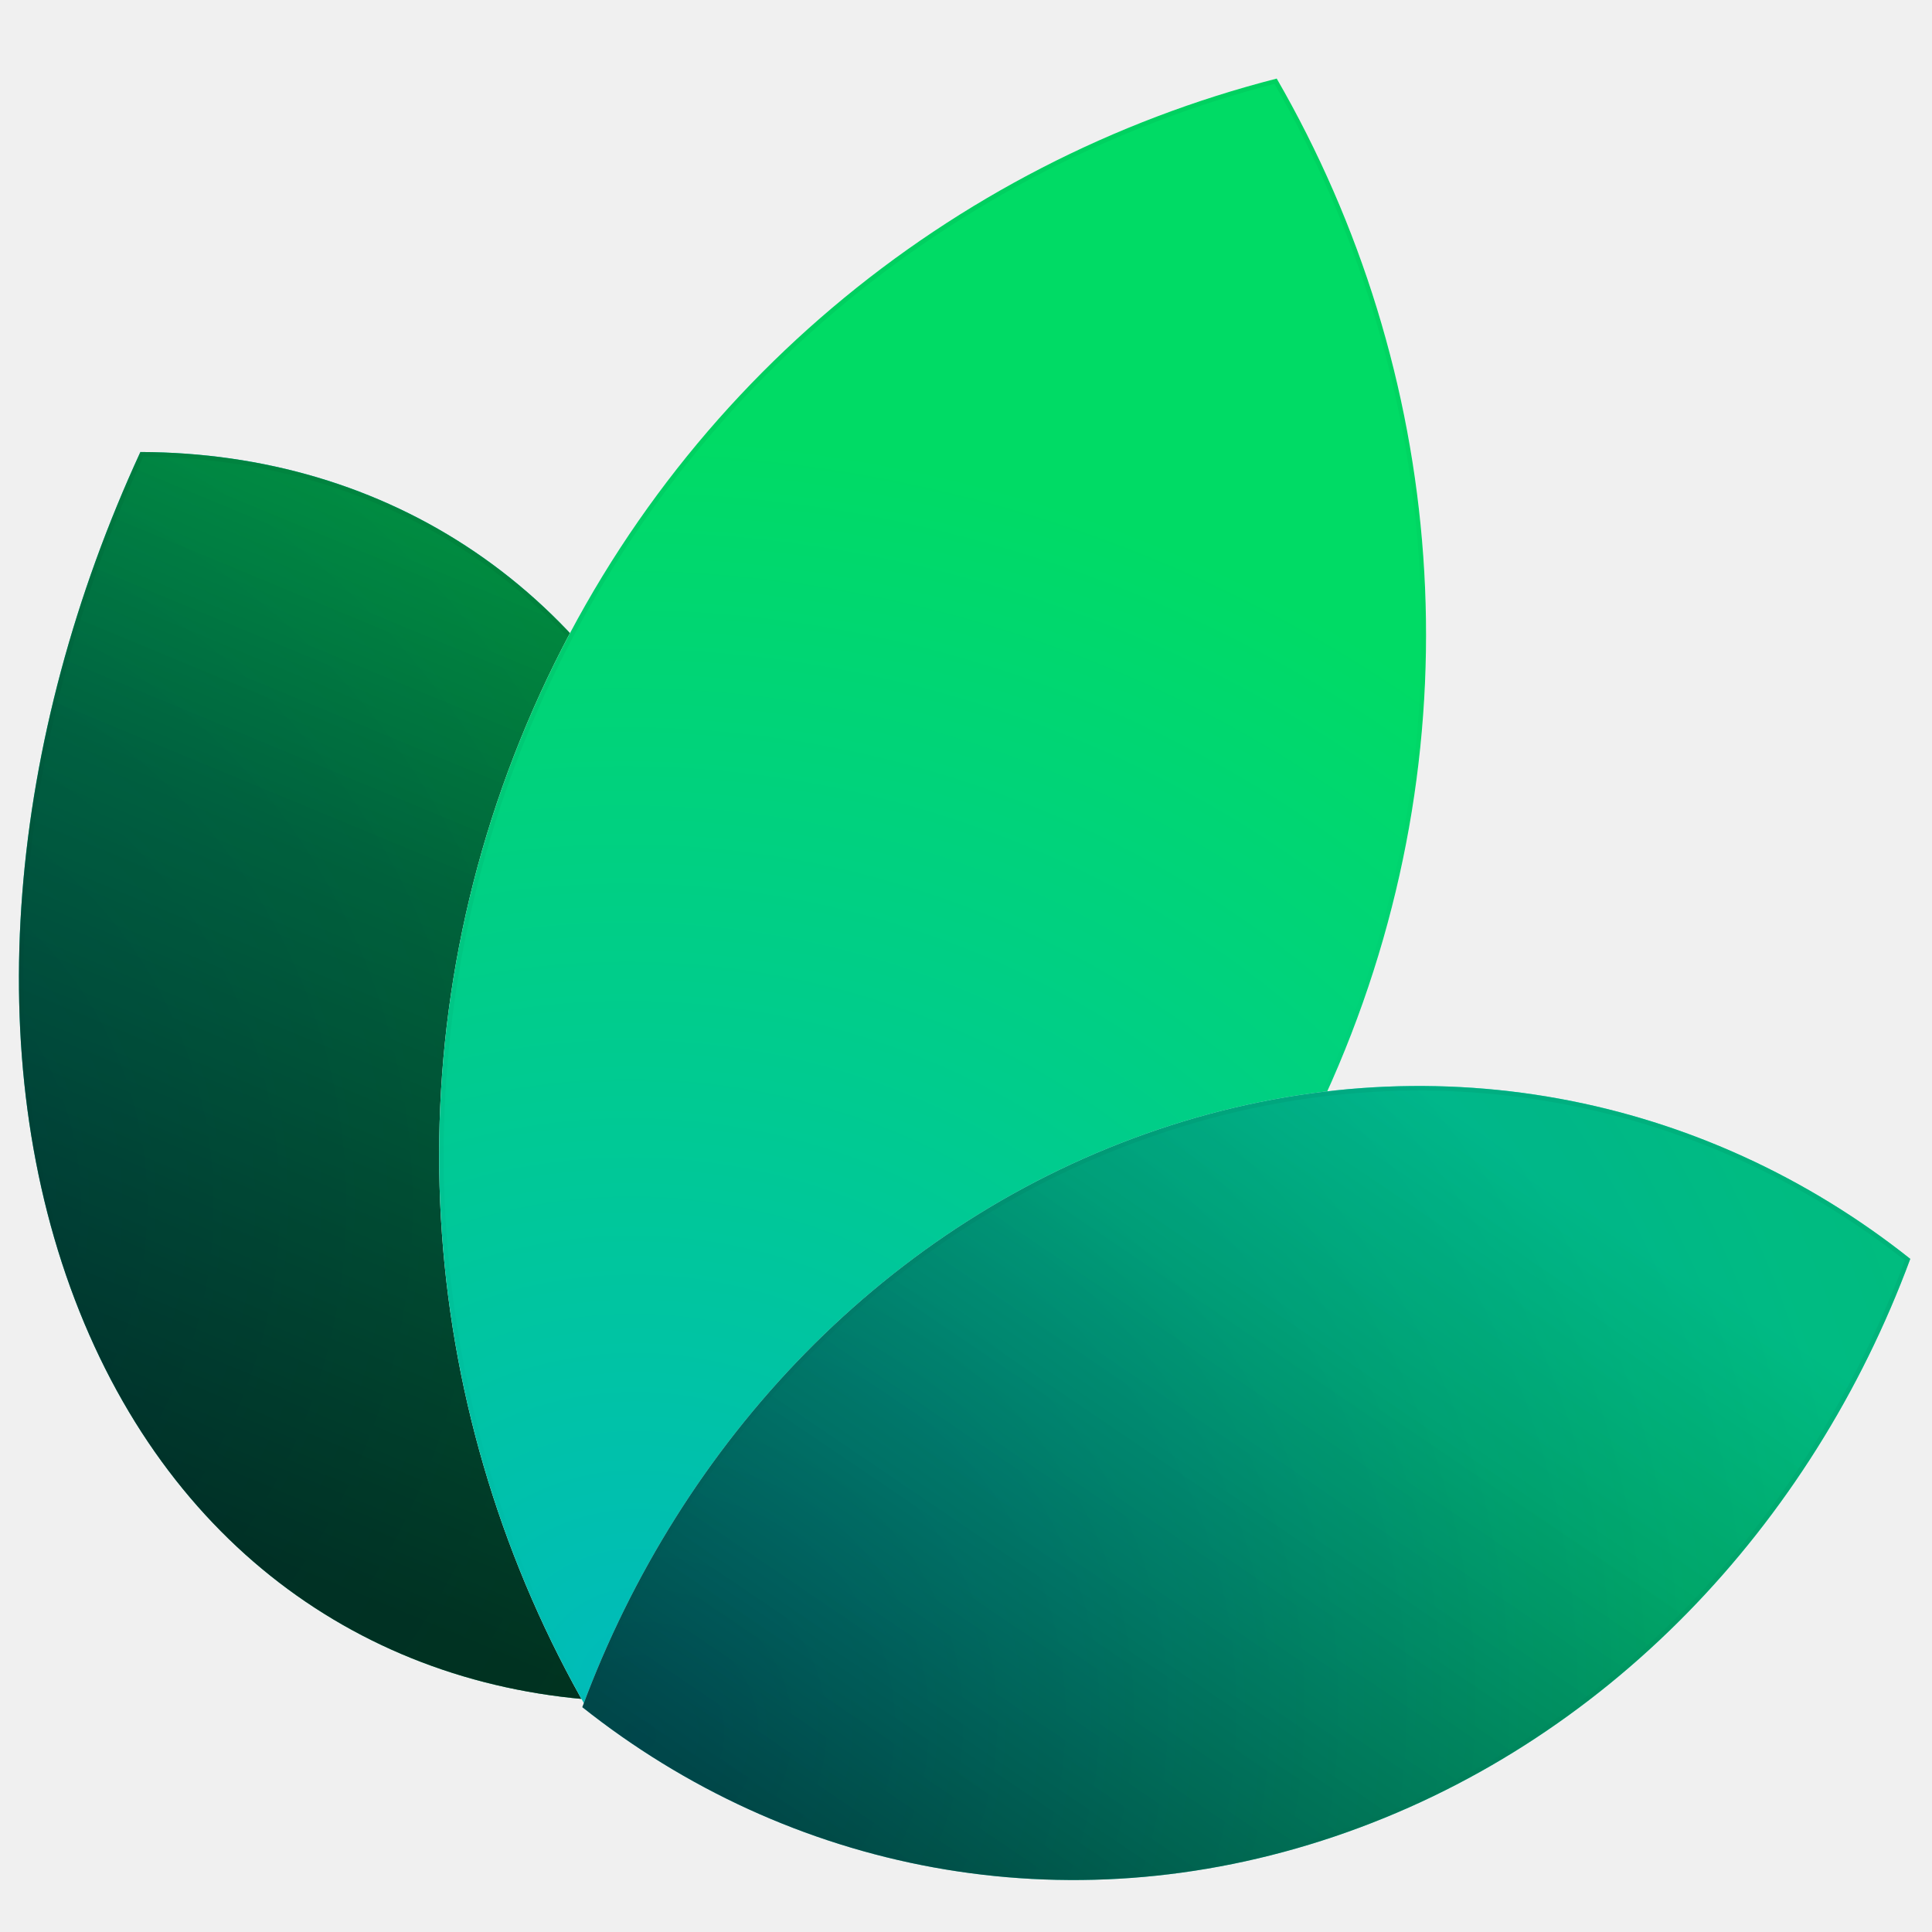
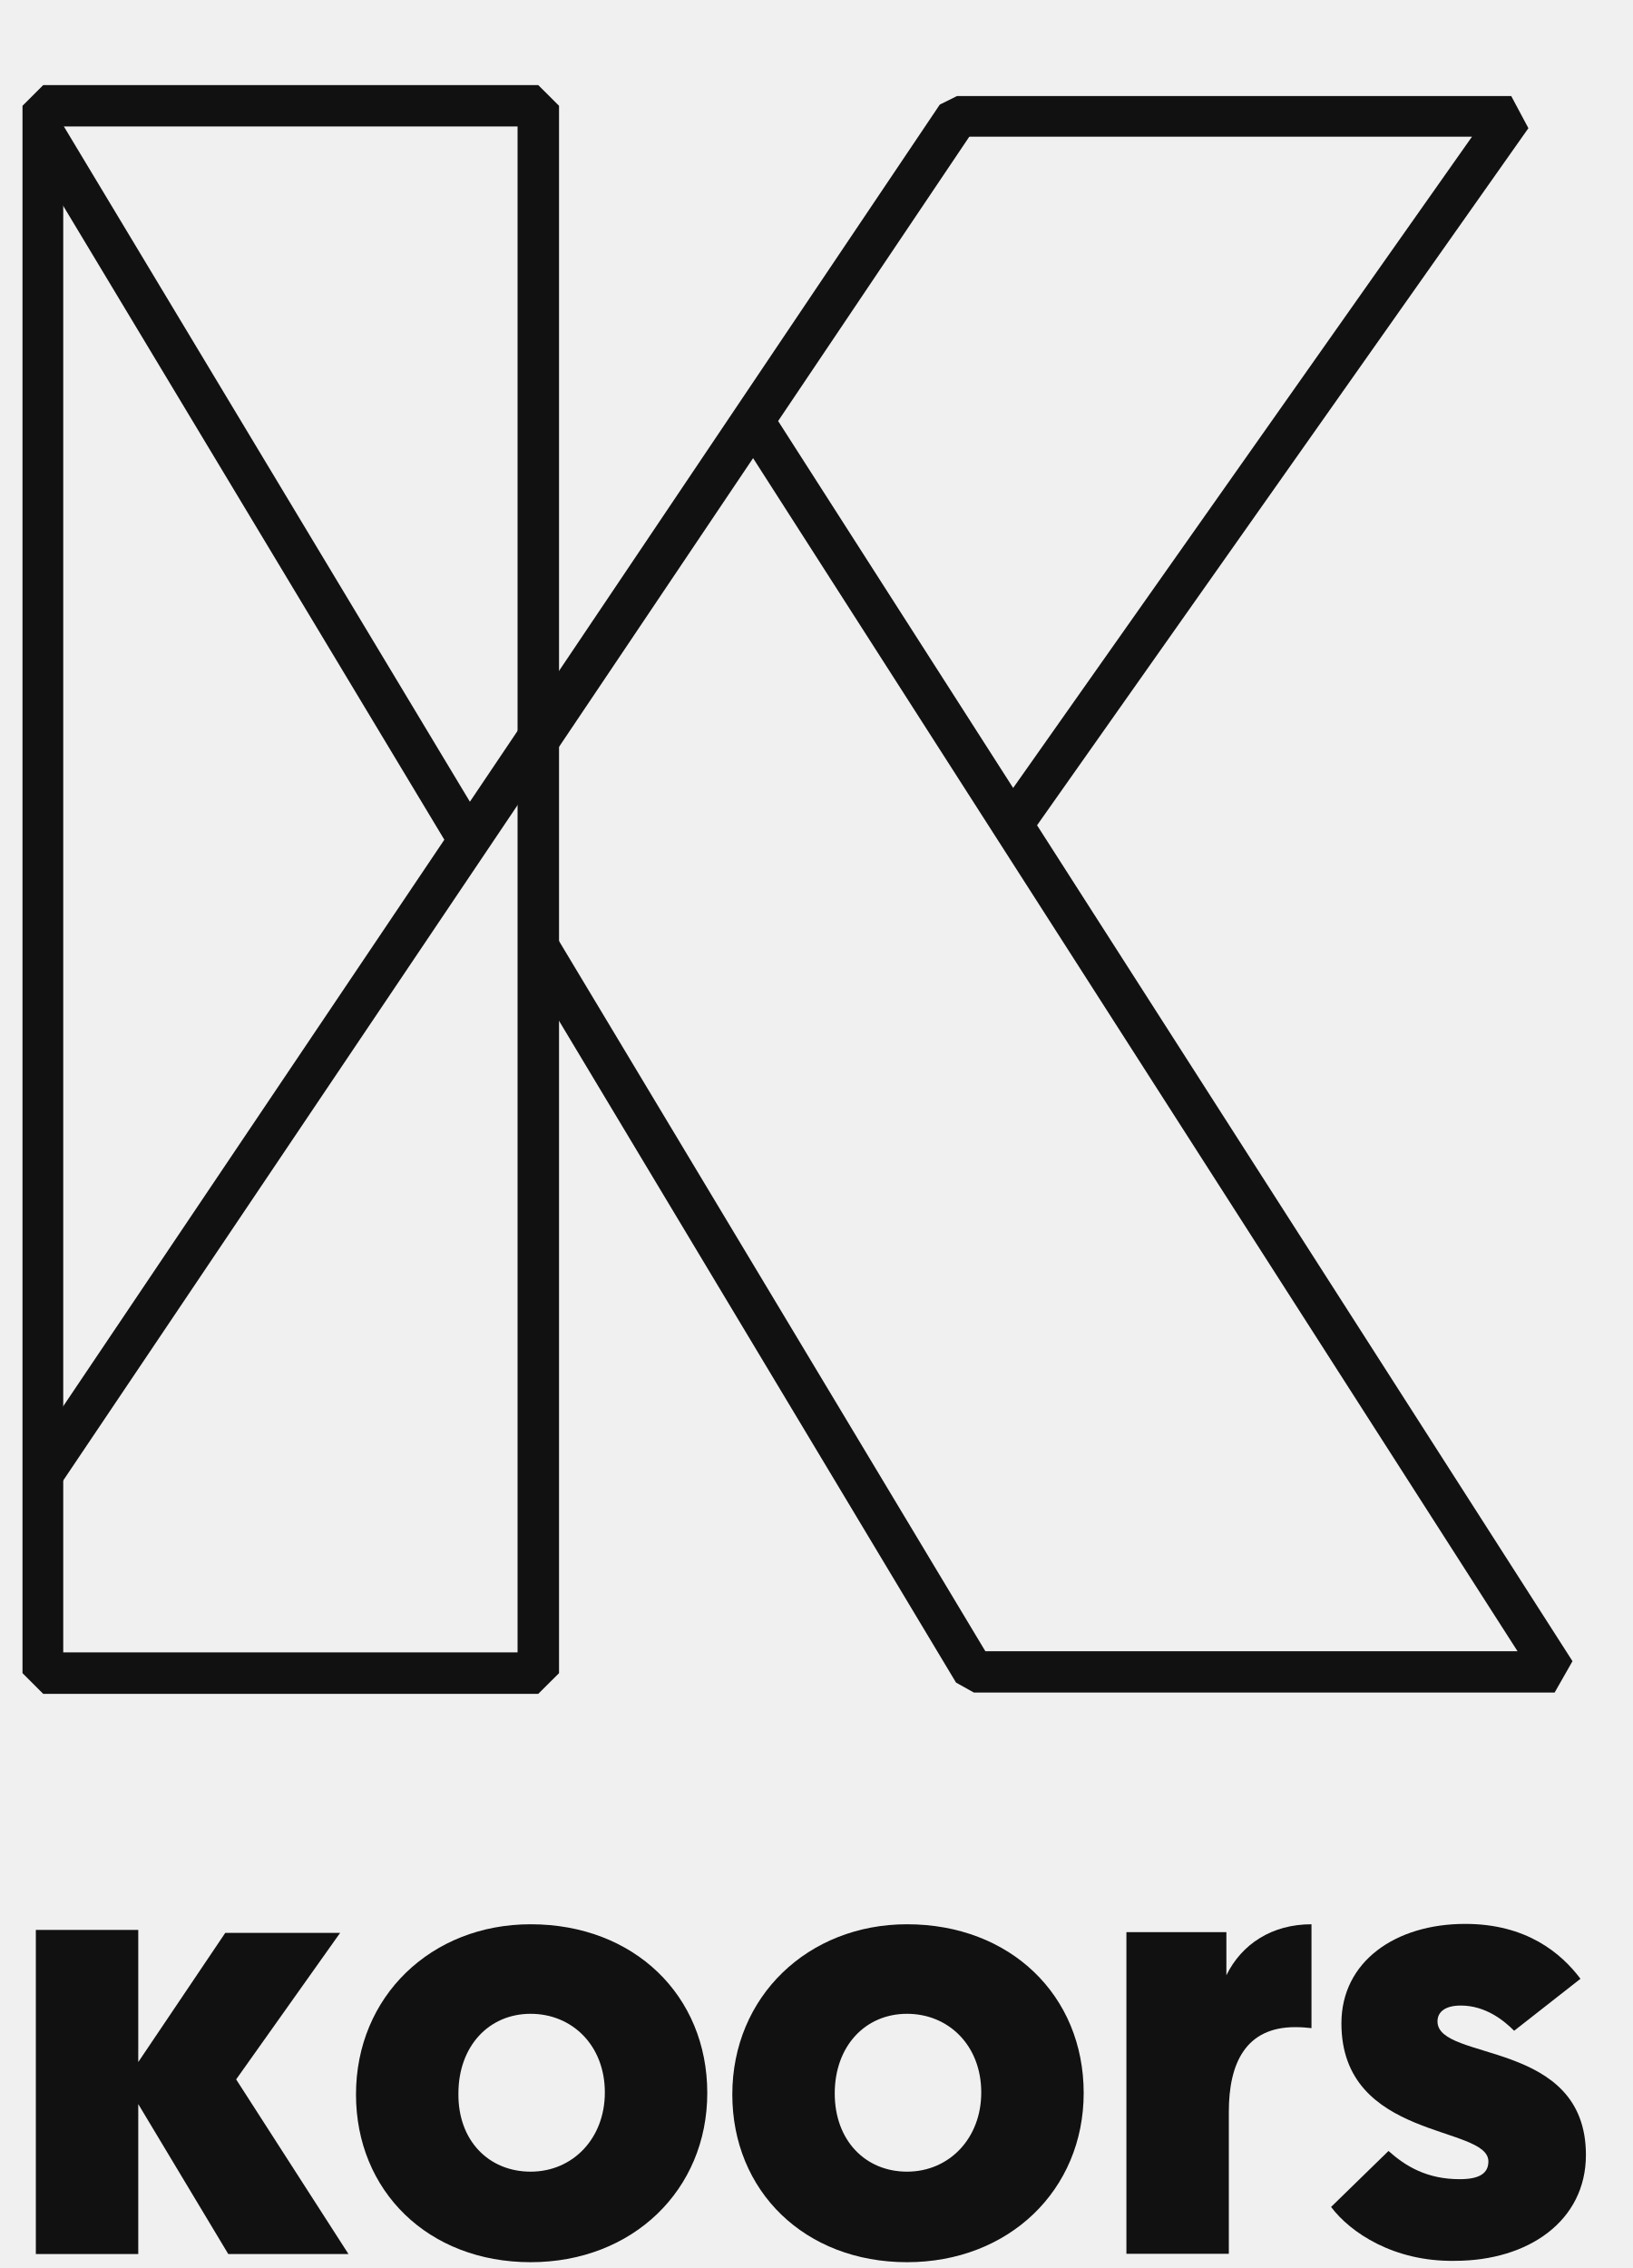
- <svg xmlns="http://www.w3.org/2000/svg" width="24" height="24" viewBox="0 0 24 24" fill="none">
-   <path d="M7.953 21.139C4.896 21.13 2.255 19.458 0.987 16.29C-0.28 13.121 0.109 9.163 1.744 5.615C4.801 5.624 7.442 7.296 8.71 10.465C9.977 13.633 9.588 17.591 7.953 21.139Z" fill="white" />
-   <path d="M7.953 21.139C4.896 21.13 2.255 19.458 0.987 16.29C-0.28 13.121 0.109 9.163 1.744 5.615C4.801 5.624 7.442 7.296 8.71 10.465C9.977 13.633 9.588 17.591 7.953 21.139Z" fill="url(#paint0_radial_101_2703)" />
-   <path d="M7.953 21.139C4.896 21.13 2.255 19.458 0.987 16.29C-0.28 13.121 0.109 9.163 1.744 5.615C4.801 5.624 7.442 7.296 8.71 10.465C9.977 13.633 9.588 17.591 7.953 21.139Z" fill="black" fill-opacity="0.5" style="mix-blend-mode:hard-light" />
-   <path d="M7.953 21.139C4.896 21.13 2.255 19.458 0.987 16.29C-0.28 13.121 0.109 9.163 1.744 5.615C4.801 5.624 7.442 7.296 8.71 10.465C9.977 13.633 9.588 17.591 7.953 21.139Z" fill="url(#paint1_linear_101_2703)" fill-opacity="0.5" style="mix-blend-mode:hard-light" />
-   <path d="M8.684 10.476C9.945 13.63 9.561 17.572 7.935 21.111C4.897 21.096 2.274 19.431 1.013 16.279C-0.248 13.124 0.136 9.182 1.762 5.643C4.8 5.659 7.423 7.324 8.684 10.476Z" stroke="url(#paint2_linear_101_2703)" stroke-opacity="0.05" stroke-width="0.056" />
-   <path d="M7.31 21.257C11.354 20.221 14.884 17.375 16.628 13.236C18.373 9.097 17.945 4.587 15.86 0.976C11.816 2.012 8.287 4.858 6.542 8.998C4.797 13.137 5.225 17.646 7.31 21.257Z" fill="white" />
-   <path d="M7.31 21.257C11.354 20.221 14.884 17.375 16.628 13.236C18.373 9.097 17.945 4.587 15.86 0.976C11.816 2.012 8.287 4.858 6.542 8.998C4.797 13.137 5.225 17.646 7.31 21.257Z" fill="url(#paint3_radial_101_2703)" />
-   <path d="M16.603 13.225C14.864 17.349 11.351 20.187 7.324 21.225C5.253 17.624 4.829 13.132 6.568 9.009C8.306 4.885 11.819 2.047 15.846 1.009C17.918 4.61 18.341 9.101 16.603 13.225Z" stroke="url(#paint4_linear_101_2703)" stroke-opacity="0.05" stroke-width="0.056" />
-   <path d="M7.234 21.207C9.789 23.237 13.21 23.951 16.577 22.814C19.944 21.677 22.506 18.945 23.73 15.638C21.175 13.608 17.754 12.894 14.387 14.031C11.02 15.168 8.458 17.901 7.234 21.207Z" fill="white" />
-   <path d="M7.234 21.207C9.789 23.237 13.21 23.951 16.577 22.814C19.944 21.677 22.506 18.945 23.73 15.638C21.175 13.608 17.754 12.894 14.387 14.031C11.02 15.168 8.458 17.901 7.234 21.207Z" fill="url(#paint5_radial_101_2703)" />
-   <path d="M7.234 21.207C9.789 23.237 13.21 23.951 16.577 22.814C19.944 21.677 22.506 18.945 23.73 15.638C21.175 13.608 17.754 12.894 14.387 14.031C11.02 15.168 8.458 17.901 7.234 21.207Z" fill="black" fill-opacity="0.2" style="mix-blend-mode:hard-light" />
-   <path d="M7.234 21.207C9.789 23.237 13.21 23.951 16.577 22.814C19.944 21.677 22.506 18.945 23.73 15.638C21.175 13.608 17.754 12.894 14.387 14.031C11.02 15.168 8.458 17.901 7.234 21.207Z" fill="url(#paint6_linear_101_2703)" fill-opacity="0.5" style="mix-blend-mode:hard-light" />
-   <path d="M16.568 22.787C13.218 23.918 9.814 23.212 7.267 21.198C8.492 17.907 11.044 15.189 14.396 14.058C17.747 12.927 21.15 13.633 23.697 15.648C22.472 18.938 19.92 21.656 16.568 22.787Z" stroke="url(#paint7_linear_101_2703)" stroke-opacity="0.05" stroke-width="0.056" />
-   <defs>
-     <radialGradient id="paint0_radial_101_2703" cx="0" cy="0" r="1" gradientUnits="userSpaceOnUse" gradientTransform="translate(-3.00503 15.023) rotate(-10.029) scale(17.9572 17.784)">
-       <stop stop-color="#00B0BB" />
-       <stop offset="1" stop-color="#00DB65" />
-     </radialGradient>
-     <linearGradient id="paint1_linear_101_2703" x1="7.39" y1="4.813" x2="1.63" y2="18.689" gradientUnits="userSpaceOnUse">
-       <stop stop-color="#18E299" />
-       <stop offset="1" />
-     </linearGradient>
-     <linearGradient id="paint2_linear_101_2703" x1="7.948" y1="8.016" x2="1.761" y2="18.746" gradientUnits="userSpaceOnUse">
-       <stop />
-       <stop offset="1" stop-opacity="0" />
-     </linearGradient>
-     <radialGradient id="paint3_radial_101_2703" cx="0" cy="0" r="1" gradientUnits="userSpaceOnUse" gradientTransform="translate(8.11404 20.8822) rotate(-75.7542) scale(21.6246 23.7772)">
-       <stop stop-color="#00BBBB" />
-       <stop offset="0.713" stop-color="#00DB65" />
-     </radialGradient>
-     <linearGradient id="paint4_linear_101_2703" x1="7.602" y1="5.871" x2="15.556" y2="16.372" gradientUnits="userSpaceOnUse">
-       <stop />
-       <stop offset="1" stop-opacity="0" />
-     </linearGradient>
-     <radialGradient id="paint5_radial_101_2703" cx="0" cy="0" r="1" gradientUnits="userSpaceOnUse" gradientTransform="translate(7.84537 21.5181) rotate(-20.3525) scale(18.5603 17.32)">
-       <stop stop-color="#00B0BB" />
-       <stop offset="1" stop-color="#00DB65" />
-     </radialGradient>
-     <linearGradient id="paint6_linear_101_2703" x1="16.808" y1="13.007" x2="10.041" y2="22.994" gradientUnits="userSpaceOnUse">
-       <stop stop-color="#00B1BC" />
-       <stop offset="1" />
-     </linearGradient>
-     <linearGradient id="paint7_linear_101_2703" x1="16.808" y1="13.007" x2="14.169" y2="23.841" gradientUnits="userSpaceOnUse">
-       <stop />
-       <stop offset="1" stop-opacity="0" />
-     </linearGradient>
-   </defs>
+ <svg xmlns="http://www.w3.org/2000/svg" width="18" height="25" viewBox="0 0 18 25" fill="none">
+   <path d="M2.603 22.921L3.841 24.846H2.516L1.524 23.193V24.846H0.395V21.273H1.524V22.73L2.483 21.306H3.749L2.603 22.921Z" fill="#111111" />
+   <path d="M5.849 21.211C6.989 21.211 7.796 21.996 7.796 23.071C7.796 24.14 6.973 24.936 5.849 24.936C4.72 24.936 3.924 24.151 3.924 23.087C3.924 22.007 4.753 21.211 5.849 21.211ZM5.849 23.938C6.313 23.938 6.667 23.573 6.667 23.065C6.667 22.547 6.307 22.198 5.849 22.198C5.386 22.198 5.053 22.558 5.053 23.076C5.047 23.594 5.386 23.938 5.849 23.938Z" fill="#111111" />
+   <path d="M9.998 21.211C11.137 21.211 11.945 21.996 11.945 23.071C11.945 24.14 11.121 24.936 9.998 24.936C8.869 24.936 8.072 24.151 8.072 23.087C8.072 22.007 8.907 21.211 9.998 21.211ZM9.998 23.938C10.461 23.938 10.816 23.573 10.816 23.065C10.816 22.547 10.456 22.198 9.998 22.198C9.534 22.198 9.201 22.558 9.201 23.076C9.201 23.594 9.539 23.938 9.998 23.938Z" fill="#111111" />
+   <path d="M14.456 22.356C14.407 22.351 14.352 22.345 14.276 22.345C13.73 22.345 13.545 22.744 13.545 23.278V24.843H12.416V21.298H13.518V21.773C13.687 21.429 14.02 21.211 14.456 21.211V22.356Z" fill="#111111" />
+   <path d="M14.672 24.327L15.305 23.71C15.495 23.88 15.73 24.021 16.09 24.021C16.308 24.021 16.406 23.956 16.406 23.825C16.406 23.421 14.786 23.596 14.786 22.303C14.786 21.622 15.381 21.207 16.15 21.207C16.826 21.207 17.208 21.529 17.421 21.812L16.69 22.385C16.581 22.276 16.379 22.107 16.101 22.107C15.937 22.107 15.845 22.172 15.845 22.282C15.845 22.729 17.481 22.472 17.481 23.754C17.481 24.48 16.848 24.921 16.035 24.921C15.364 24.932 14.885 24.61 14.672 24.327Z" fill="#111111" />
+   <path d="M11.319 9.256L10.949 8.996L16.225 1.507H10.666L6.091 8.303L5.721 8.051L10.359 1.153L10.548 1.059H16.658L16.847 1.413L11.319 9.256Z" fill="#111111" />
+   <path d="M17.136 18.657H10.735L10.538 18.547L5.734 10.539L6.12 10.303L10.861 18.201H16.727L8.301 5.05L6.12 8.295L5.742 8.043L10.38 1.145L10.758 1.397L8.577 4.641L17.333 18.311L17.136 18.657Z" fill="#111111" />
+   <path d="M0.671 1.339L0.279 1.574L4.994 9.416L5.386 9.181L0.671 1.339Z" fill="#111111" />
+   <path d="M5.933 18.671H0.476L0.248 18.443V1.166L0.476 0.938H5.933L6.162 1.166V18.443L5.933 18.671ZM0.697 18.214H5.705V1.394H0.697V18.214Z" fill="#111111" />
+   <path d="M5.722 8.031L0.285 16.113L0.664 16.368L6.101 8.286L5.722 8.031Z" fill="#111111" />
</svg>
